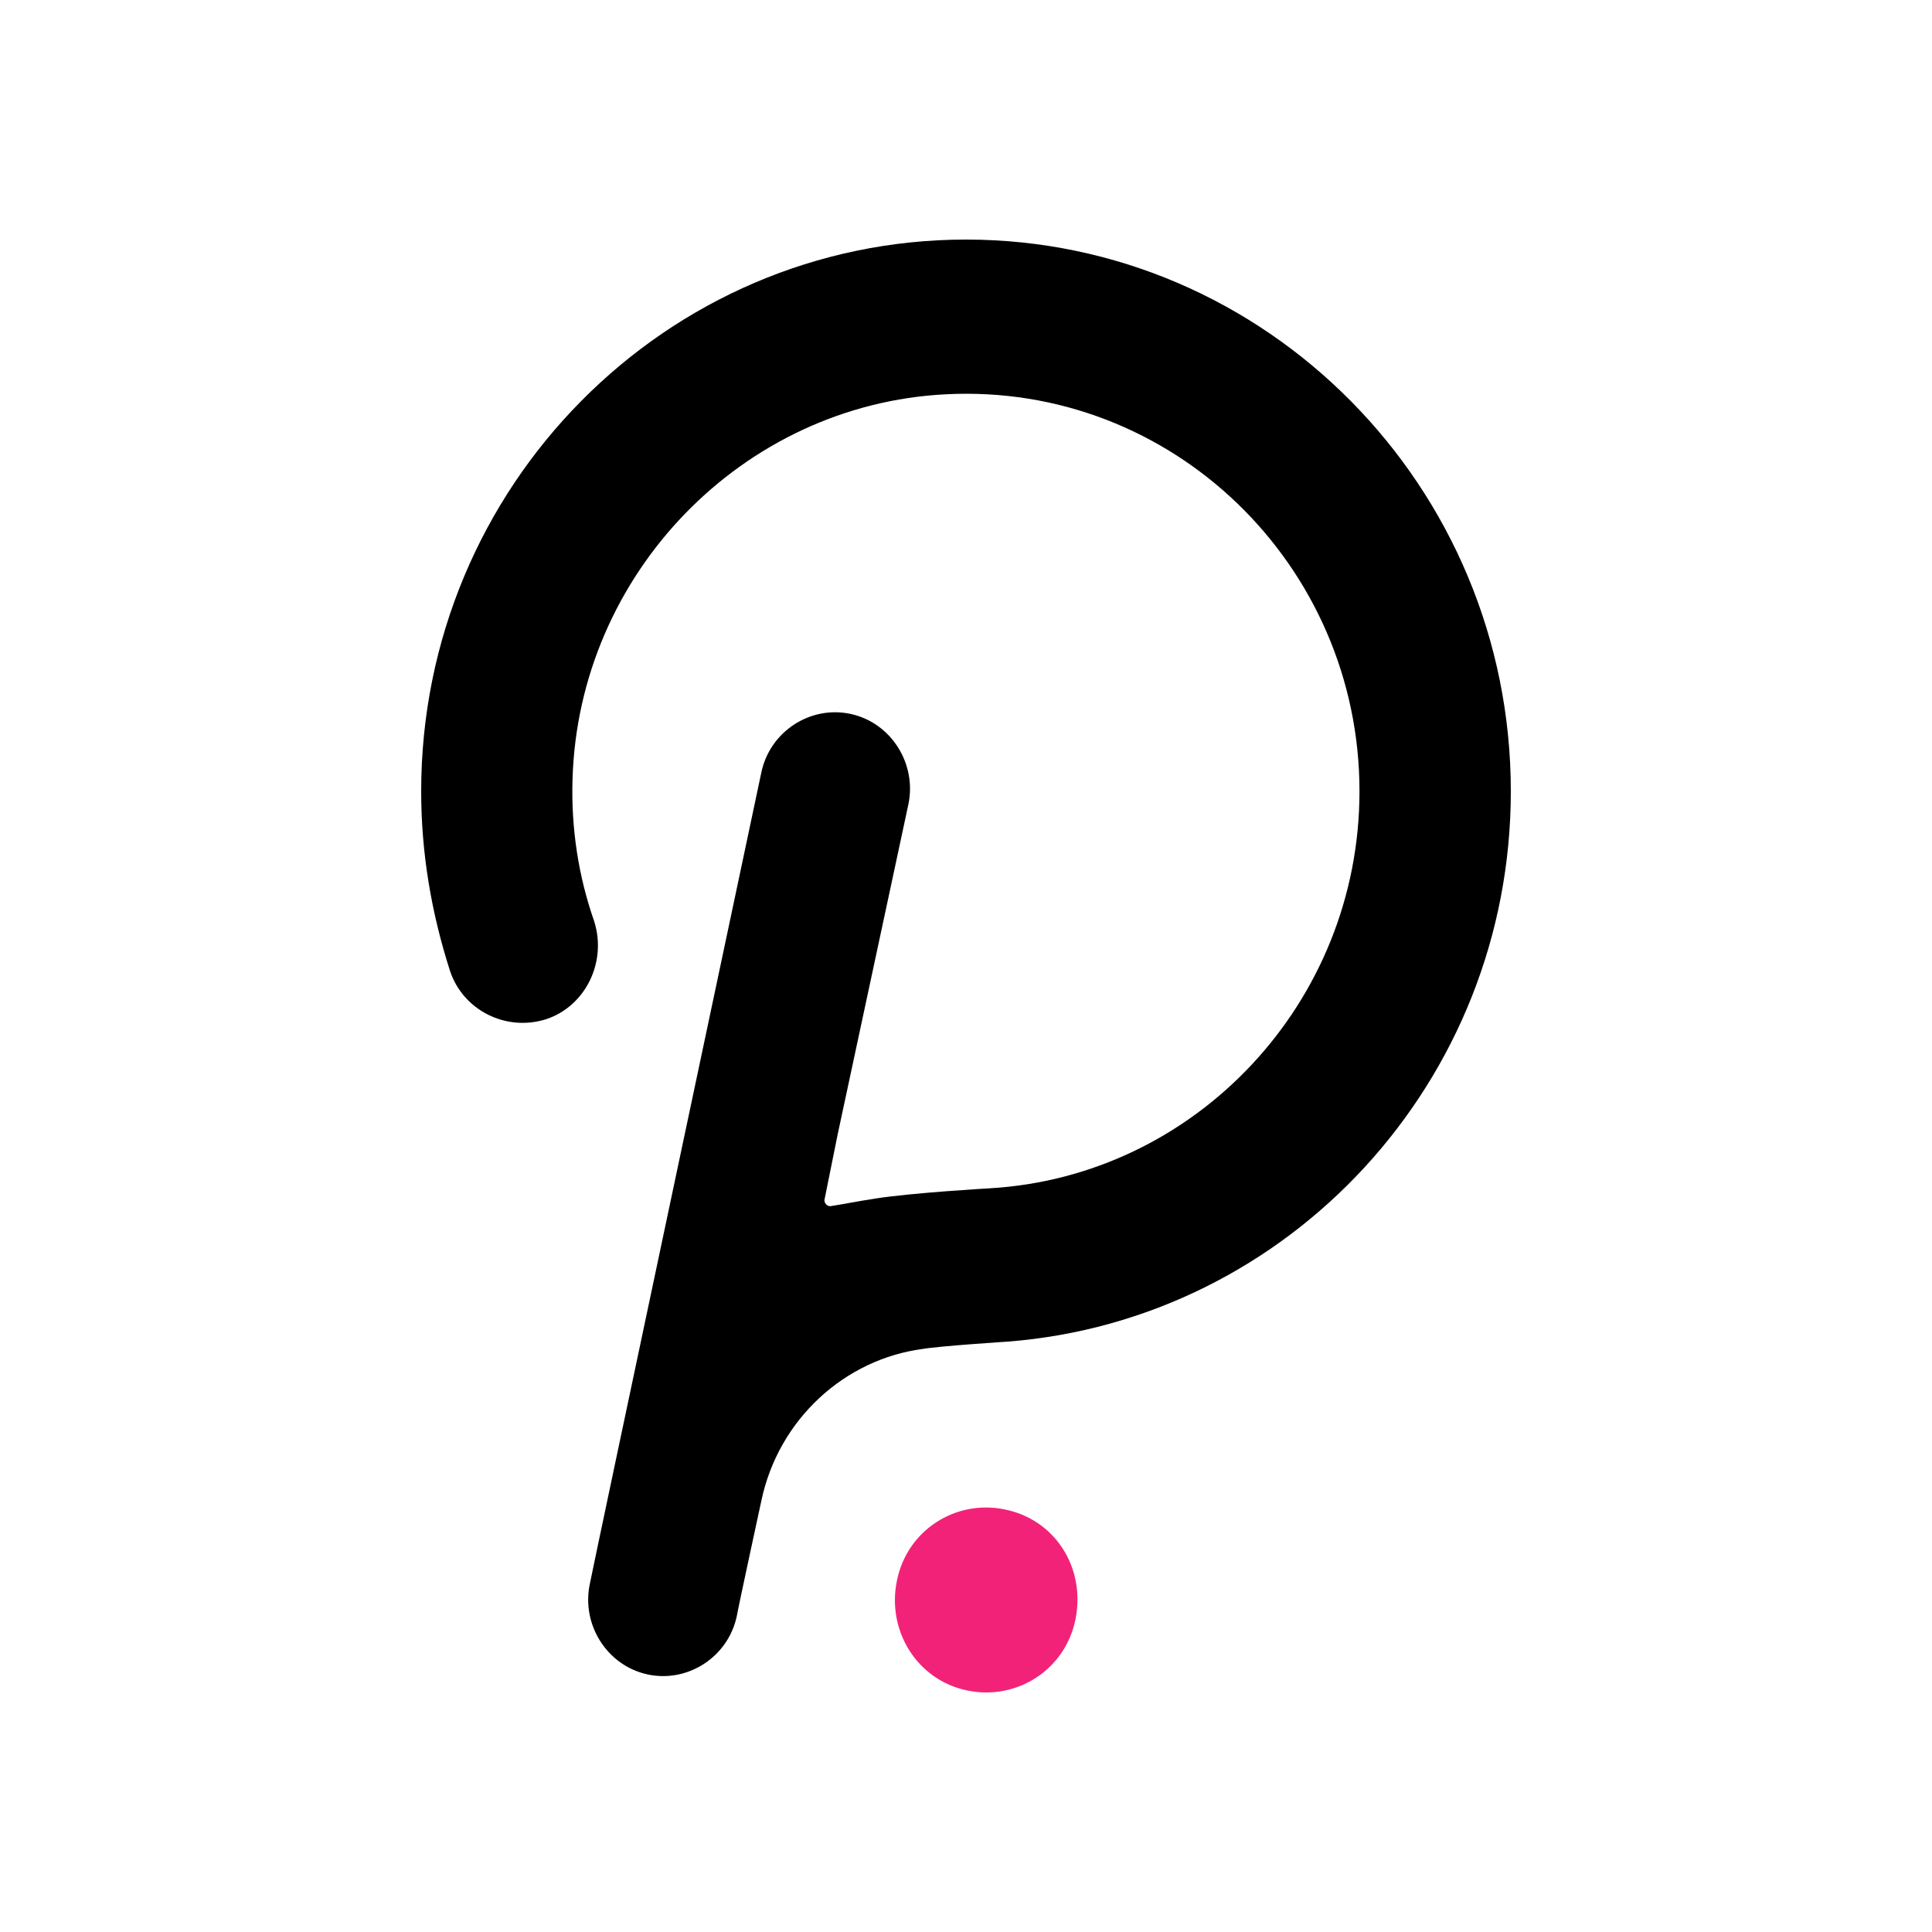
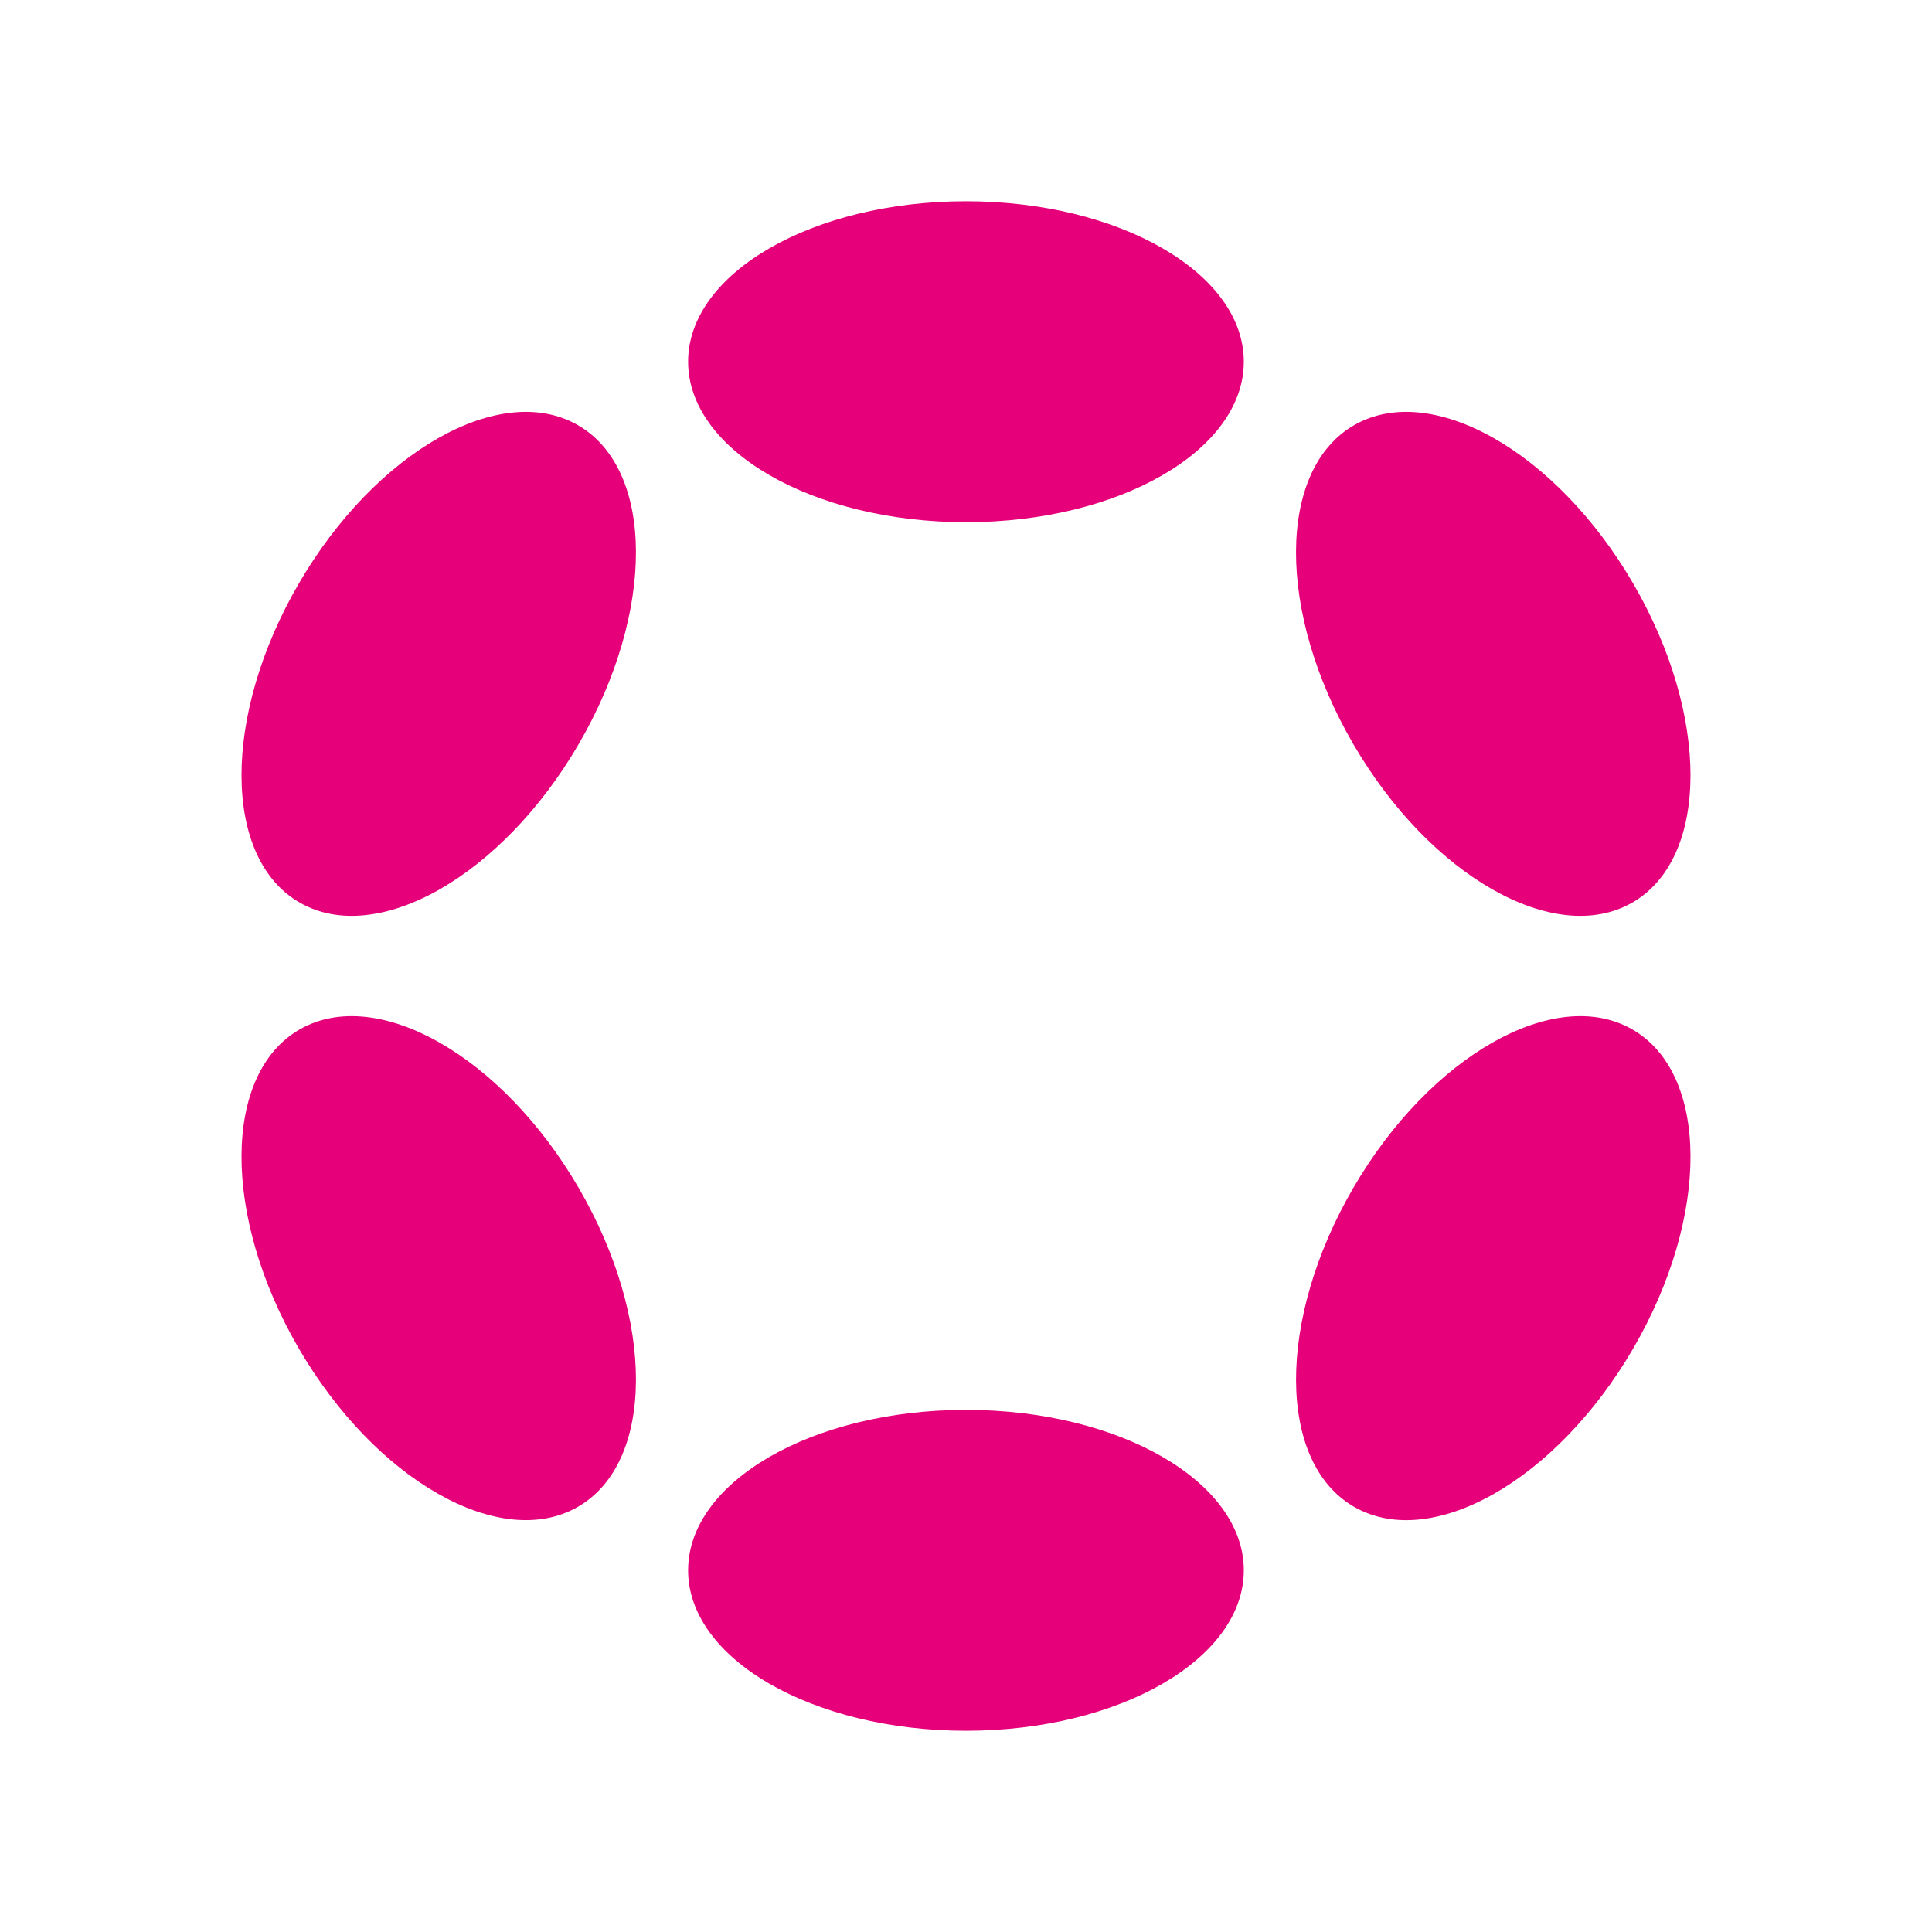
<svg xmlns="http://www.w3.org/2000/svg" width="24" height="24" viewBox="0 0 24 24" fill="none">
-   <path d="M12.483 18.751C11.875 18.624 11.266 19.005 11.141 19.64C11.015 20.256 11.391 20.873 12.018 21C12.627 21.127 13.235 20.746 13.361 20.111C13.486 19.477 13.11 18.878 12.483 18.751Z" fill="#F22279" />
-   <path d="M12 2.976C8.276 2.976 5.232 6.041 5.232 9.83C5.232 10.592 5.357 11.335 5.59 12.06C5.751 12.55 6.288 12.822 6.79 12.659C7.273 12.496 7.542 11.952 7.381 11.444C7.184 10.882 7.094 10.284 7.112 9.685C7.184 7.128 9.225 5.025 11.749 4.898C14.56 4.753 16.888 7.02 16.888 9.83C16.888 12.459 14.847 14.617 12.287 14.762C12.287 14.762 11.338 14.816 10.872 14.889C10.639 14.925 10.46 14.962 10.335 14.98C10.281 14.998 10.227 14.944 10.245 14.889L10.406 14.091L11.284 9.993C11.391 9.486 11.069 8.978 10.568 8.869C10.066 8.76 9.565 9.087 9.458 9.594C9.458 9.594 7.345 19.567 7.327 19.676C7.22 20.184 7.542 20.691 8.043 20.8C8.544 20.909 9.046 20.583 9.153 20.075C9.171 19.966 9.458 18.642 9.458 18.642C9.672 17.627 10.496 16.884 11.463 16.757C11.678 16.72 12.519 16.666 12.519 16.666C16.011 16.394 18.768 13.438 18.768 9.83C18.768 6.041 15.724 2.976 12 2.976Z" fill="black" />
+   <path d="M12 6.487C13.906 6.487 15.451 5.594 15.451 4.493C15.451 3.392 13.906 2.5 12 2.5C10.094 2.5 8.548 3.392 8.548 4.493C8.548 5.594 10.094 6.487 12 6.487Z" fill="#E6007A" />
+   <path d="M12 21.5C13.906 21.5 15.451 20.608 15.451 19.507C15.451 18.406 13.906 17.514 12 17.514C10.094 17.514 8.548 18.406 8.548 19.507C8.548 20.608 10.094 21.5 12 21.5Z" fill="#E6007A" />
+   <path d="M7.189 9.243C8.142 7.605 8.136 5.83 7.176 5.28C6.215 4.73 4.664 5.612 3.711 7.25C2.758 8.889 2.764 10.663 3.724 11.213C4.685 11.764 6.236 10.882 7.189 9.243Z" fill="#E6007A" />
+   <path d="M20.289 16.75C21.242 15.112 21.236 13.337 20.276 12.787C19.315 12.236 17.764 13.118 16.811 14.757C15.858 16.395 15.864 18.17 16.824 18.72C17.785 19.271 19.336 18.389 20.289 16.75Z" fill="#E6007A" />
+   <path d="M7.176 18.72C8.136 18.17 8.142 16.395 7.189 14.757C6.236 13.118 4.685 12.236 3.724 12.787C2.764 13.337 2.758 15.111 3.711 16.75C4.664 18.388 6.215 19.27 7.176 18.72Z" fill="#E6007A" />
+   <path d="M20.276 11.213C21.236 10.663 21.242 8.889 20.289 7.25C19.336 5.612 17.785 4.73 16.824 5.28C15.864 5.83 15.857 7.605 16.811 9.243C17.764 10.882 19.315 11.764 20.276 11.213Z" fill="#E6007A" />
</svg>
